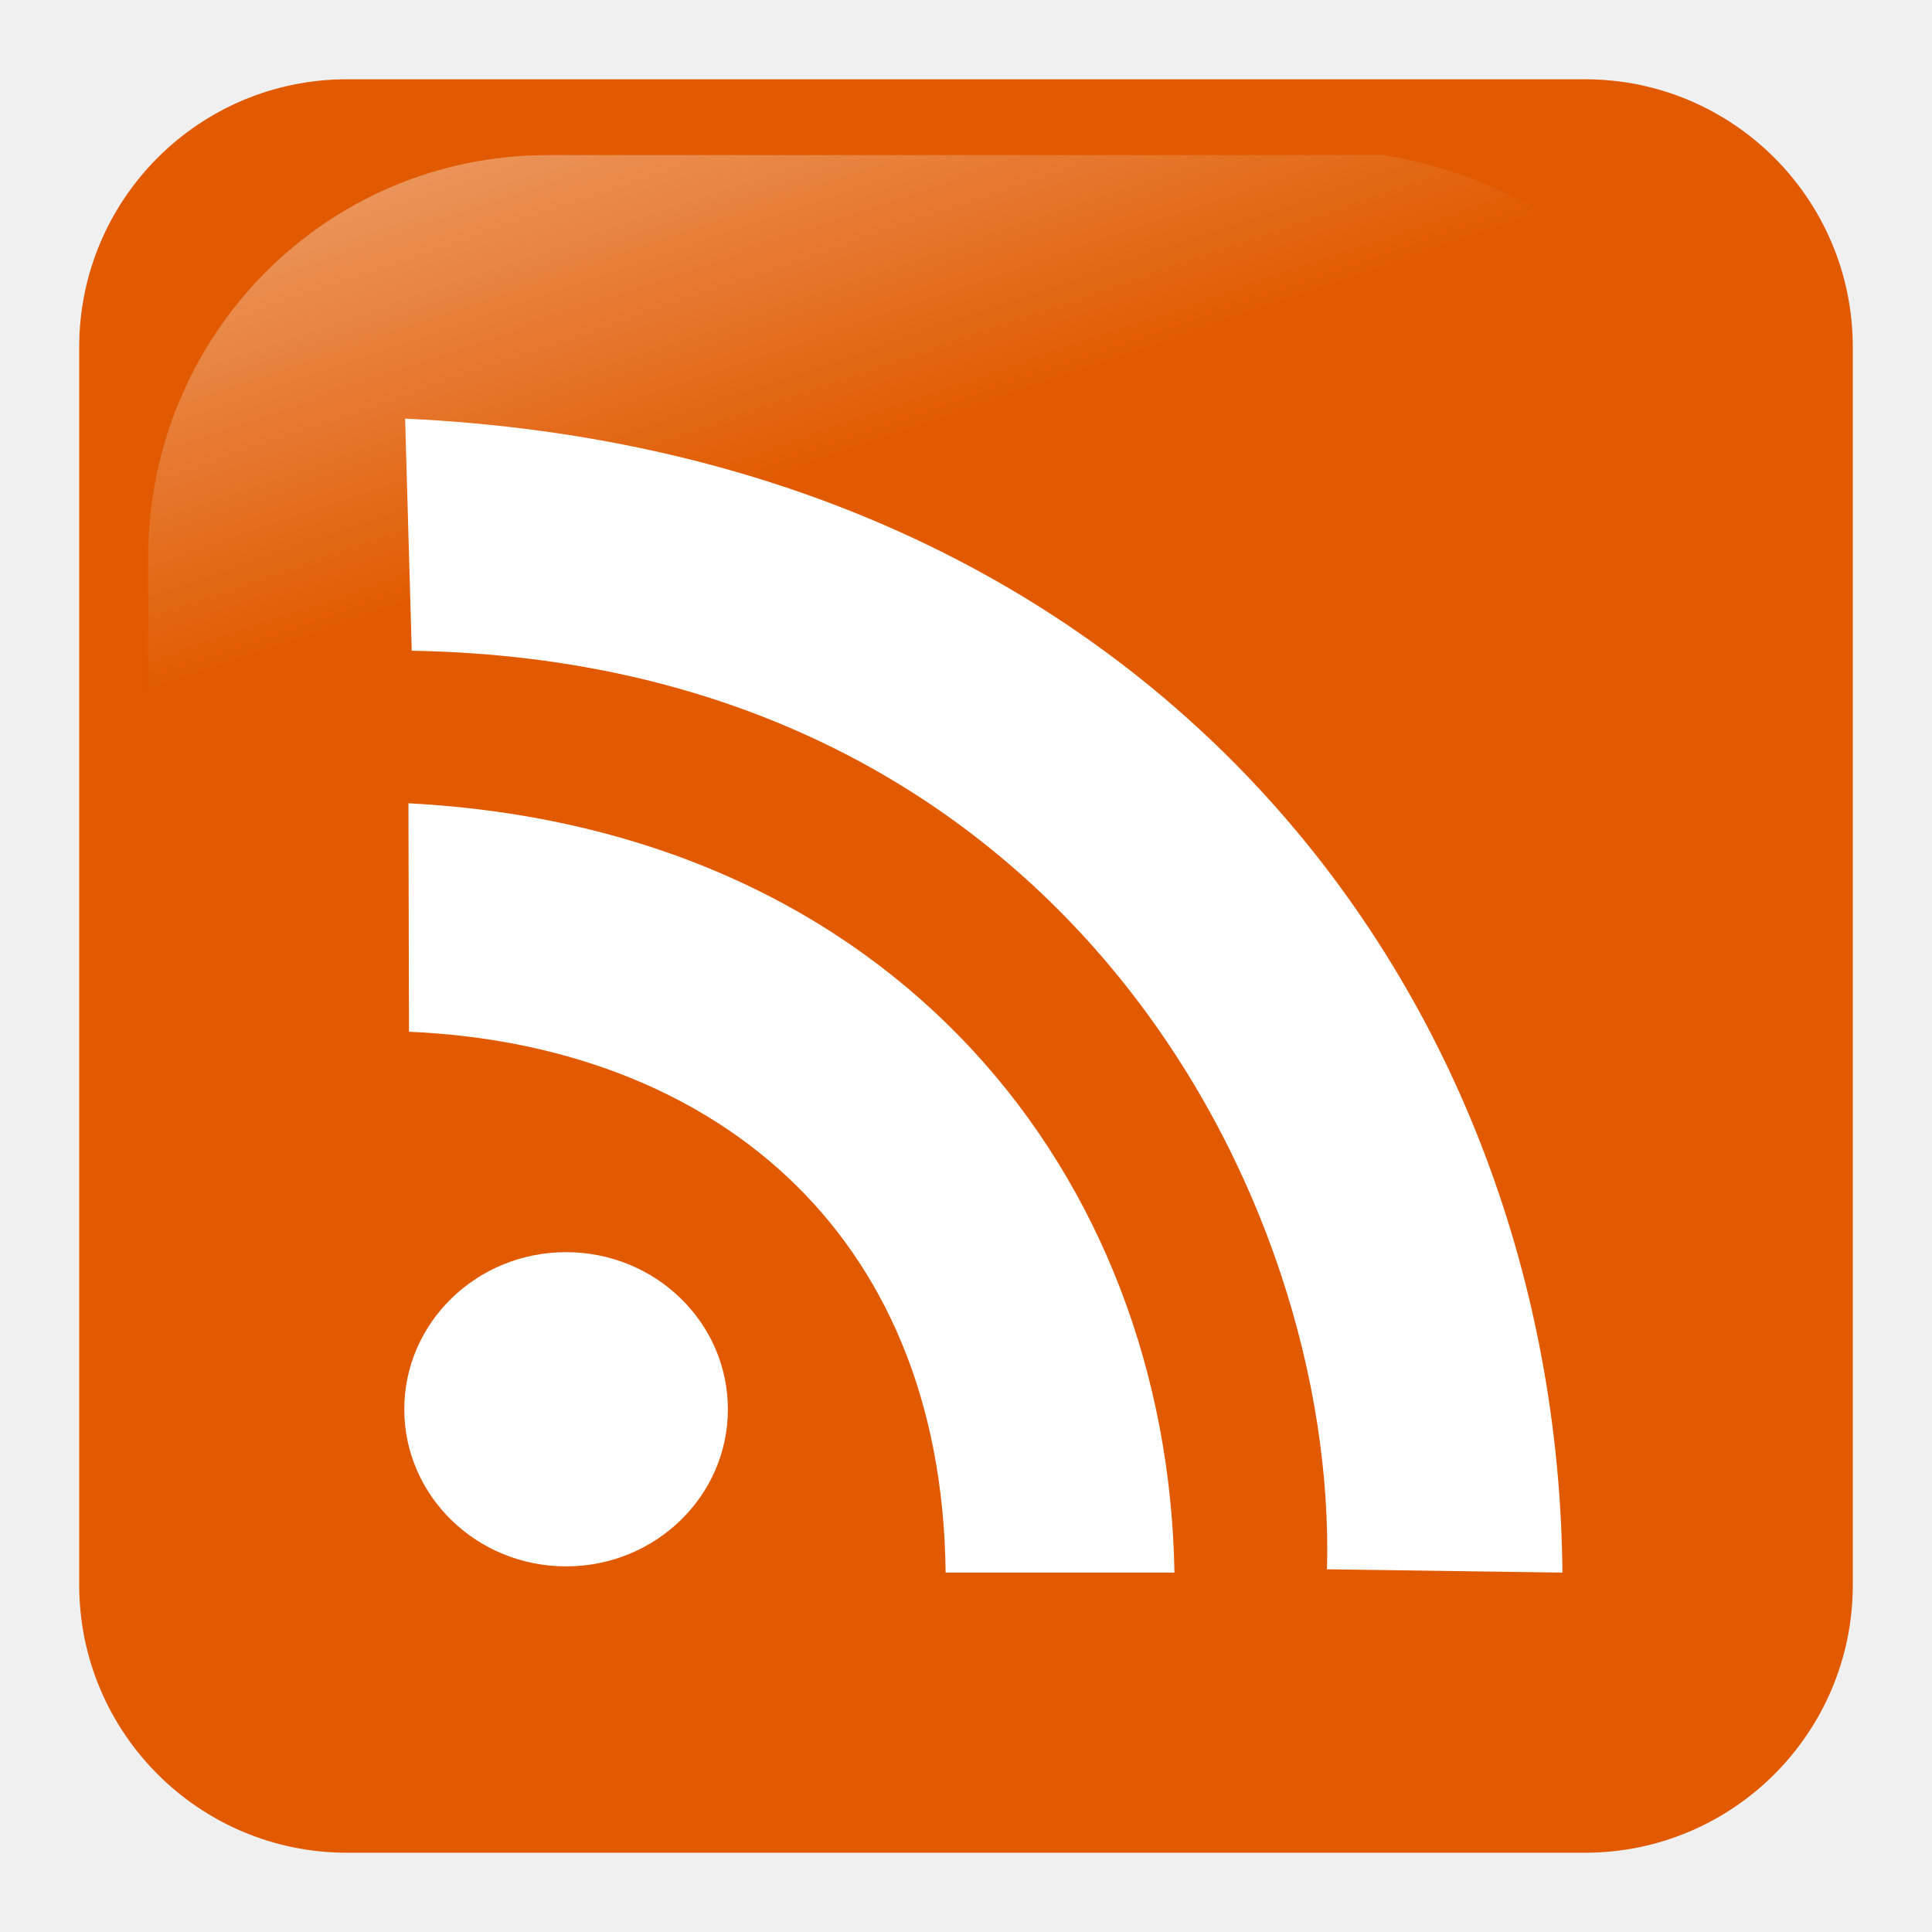
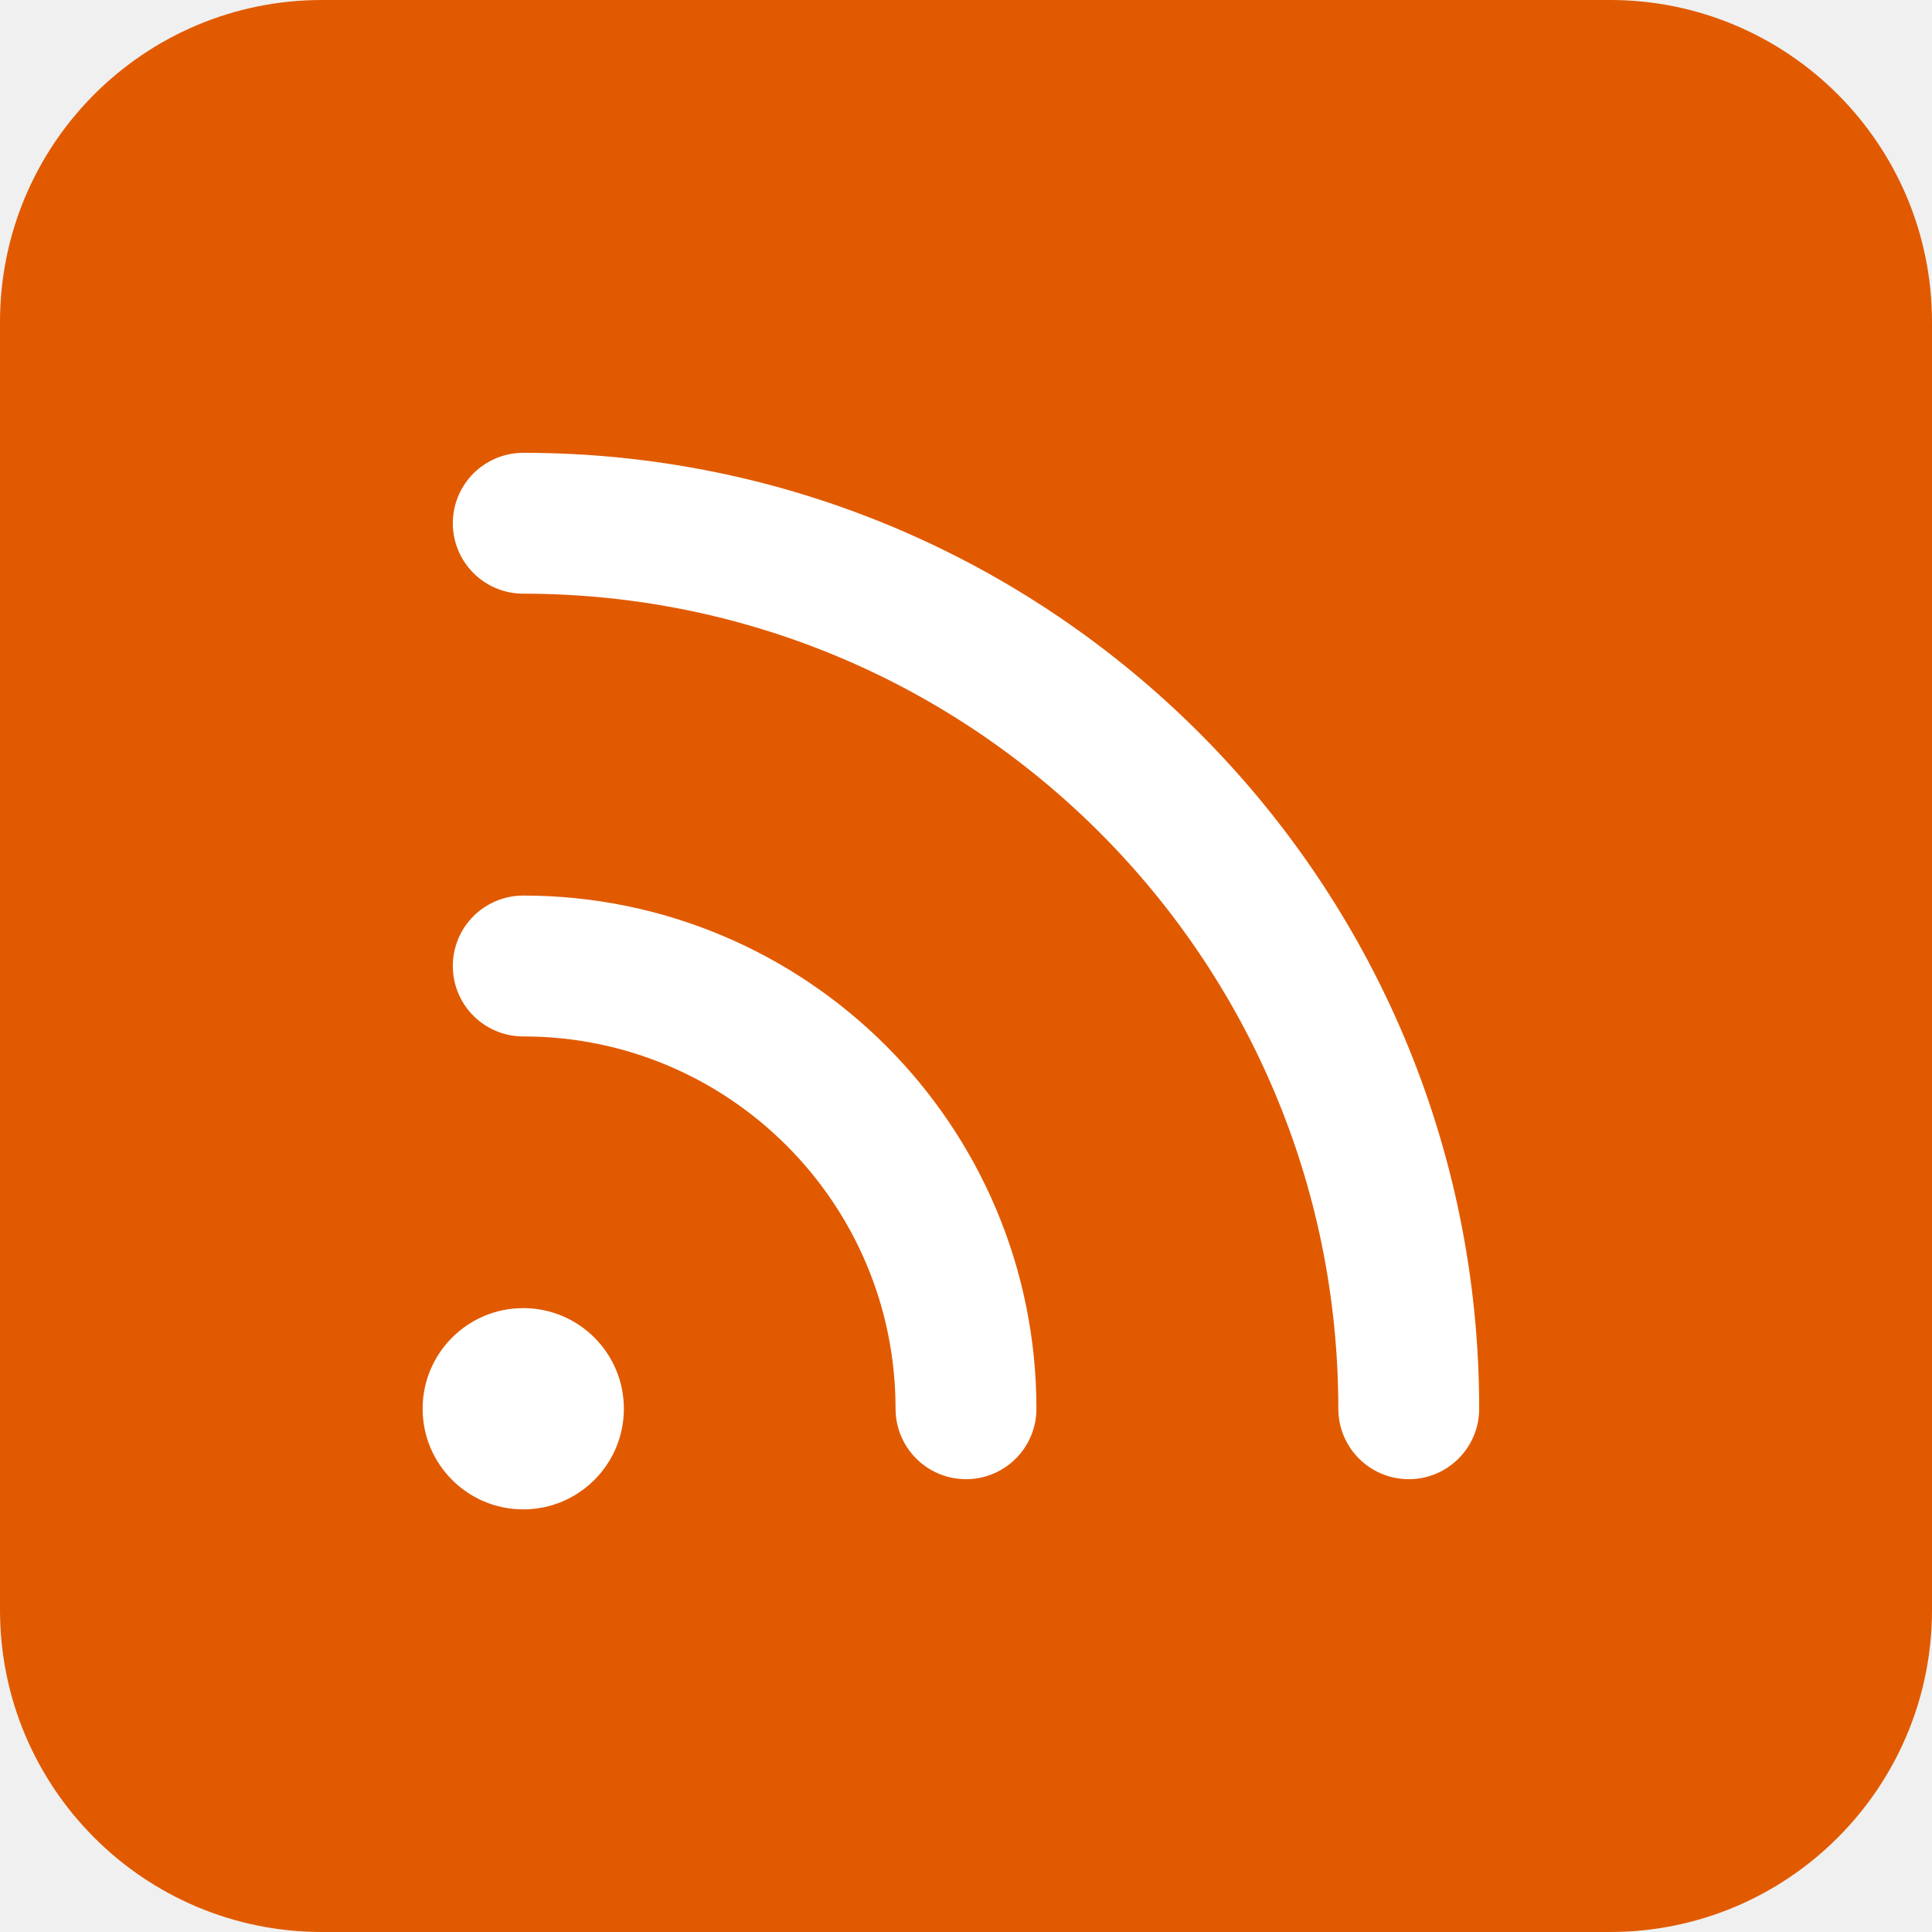
- <svg xmlns="http://www.w3.org/2000/svg" xmlns:xlink="http://www.w3.org/1999/xlink" width="256" height="256" id="svg2" version="1.0">
-   <defs id="defs4">
-     <linearGradient id="linearGradient2555">
-       <stop style="stop-color: rgb(255, 255, 255); stop-opacity: 1;" offset="0" id="stop2557" />
-       <stop style="stop-color: rgb(255, 255, 255); stop-opacity: 0;" offset="1" id="stop2559" />
-     </linearGradient>
-     <linearGradient xlink:href="#linearGradient2555" id="linearGradient2449" gradientUnits="userSpaceOnUse" gradientTransform="matrix(-0.5914583,0,0,0.5914584,210.0216,142.2324)" x1="-344.153" y1="274.711" x2="-395.849" y2="425.4" />
-   </defs>
-   <g id="layer1" transform="translate(-373.642,-318.344)">
-     <rect transform="scale(-1,1)" ry="35.488" rx="35.488" y="328.849" x="-619.146" height="234.99" width="235.008" id="rect1942" style="fill:#e15a00;fill-opacity:1;fill-rule:evenodd;stroke:none;stroke-width:0.875;stroke-linecap:square;stroke-linejoin:miter;stroke-miterlimit:4;stroke-dasharray:0.875, 1.75;stroke-dashoffset:0;stroke-opacity:1" />
-     <path id="path1950" d="M 557.057,338.895 L 446.227,338.895 C 416.89,338.895 393.273,362.705 393.273,392.28 L 393.273,500.408 C 394.222,523.494 397.875,508.899 404.828,483.333 C 412.908,453.62 439.224,427.65 471.272,408.187 C 495.734,393.332 523.113,383.846 572.952,382.944 C 601.217,382.432 598.721,346.261 557.057,338.895 z" style="opacity:0.607;fill:url(#linearGradient2449);fill-opacity:1;fill-rule:evenodd;stroke:none;stroke-width:0.875;stroke-linecap:square;stroke-linejoin:miter;stroke-miterlimit:4;stroke-dasharray:0.875, 1.75;stroke-dashoffset:0;stroke-opacity:1" />
-     <path style="opacity:1;fill:#ffffff;fill-opacity:1;fill-rule:nonzero;stroke:none;stroke-width:12;stroke-linecap:round;stroke-miterlimit:4;stroke-dasharray:none;stroke-opacity:1" id="path5270" d="m 385,200.643 c 0,13.215 -11.033,23.929 -24.643,23.929 -13.61,0 -24.643,-10.713 -24.643,-23.929 0,-13.215 11.033,-23.929 24.643,-23.929 13.61,0 24.643,10.713 24.643,23.929 z" transform="matrix(0.8699574,0,0,0.8699574,135.1563,330.5286)" />
-     <path style="fill:#ffffff;fill-opacity:1;fill-rule:evenodd;stroke:none;stroke-width:1px;stroke-linecap:butt;stroke-linejoin:miter;stroke-opacity:1" d="M 427.835,455.057 L 427.762,424.784 C 492.468,428.159 528.381,474.457 529.262,526.723 L 498.944,526.723 C 498.441,480.782 467.203,456.728 427.835,455.057 z" id="path5805" />
-     <path style="fill:#ffffff;fill-opacity:1;fill-rule:evenodd;stroke:none;stroke-width:1px;stroke-linecap:butt;stroke-linejoin:miter;stroke-opacity:1" d="M 428.201,404.571 L 427.323,373.814 C 526.751,378.43 580,450.582 580.671,526.723 L 549.474,526.284 C 550.839,477.58 514.809,406.017 428.201,404.571 z" id="path5807" />
+ <svg xmlns="http://www.w3.org/2000/svg" width="256" height="256" viewBox="0 0 48 48">
+   <rect width="48" height="48" rx="8" fill="#e15a00" />
+   <g fill="none" stroke="#fff" stroke-width="3.5" stroke-linecap="round">
+     <path d="M13 24A11 11 0 0 1 24 35" />
+     <path d="M13 13A22 22 0 0 1 35 35" />
  </g>
+   <circle cx="13" cy="35" r="2.5" fill="#fff" />
</svg>
